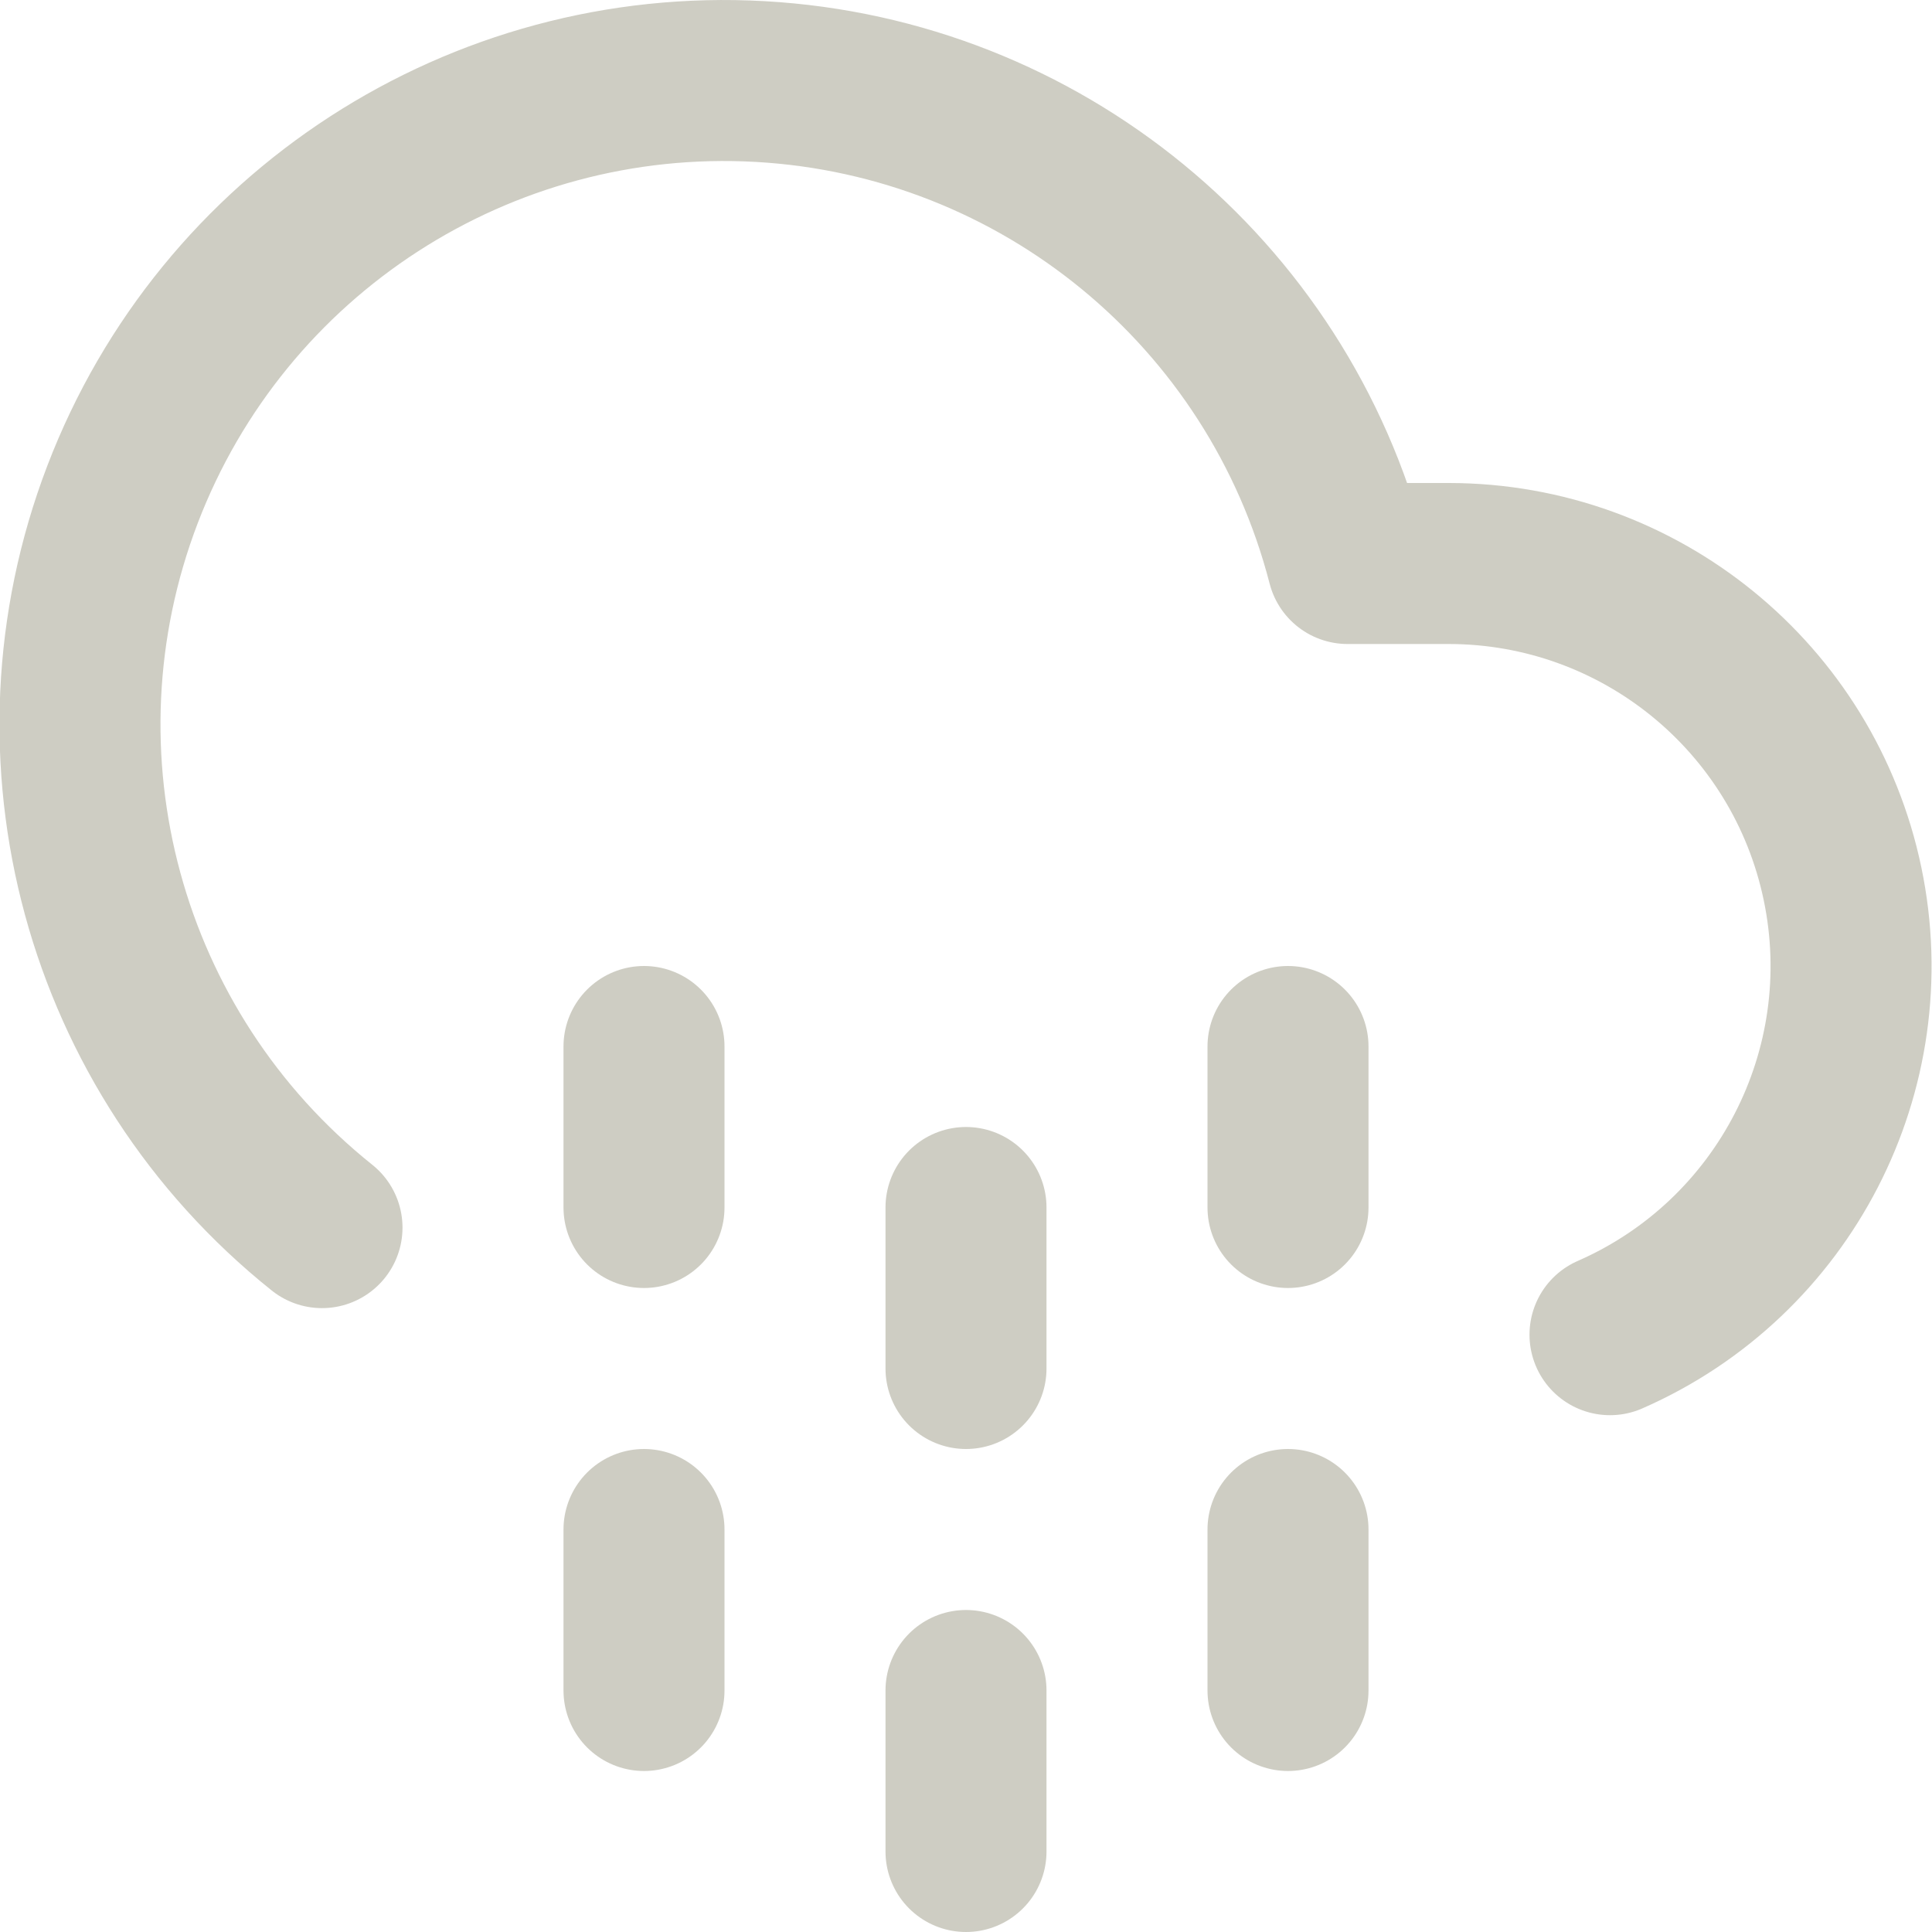
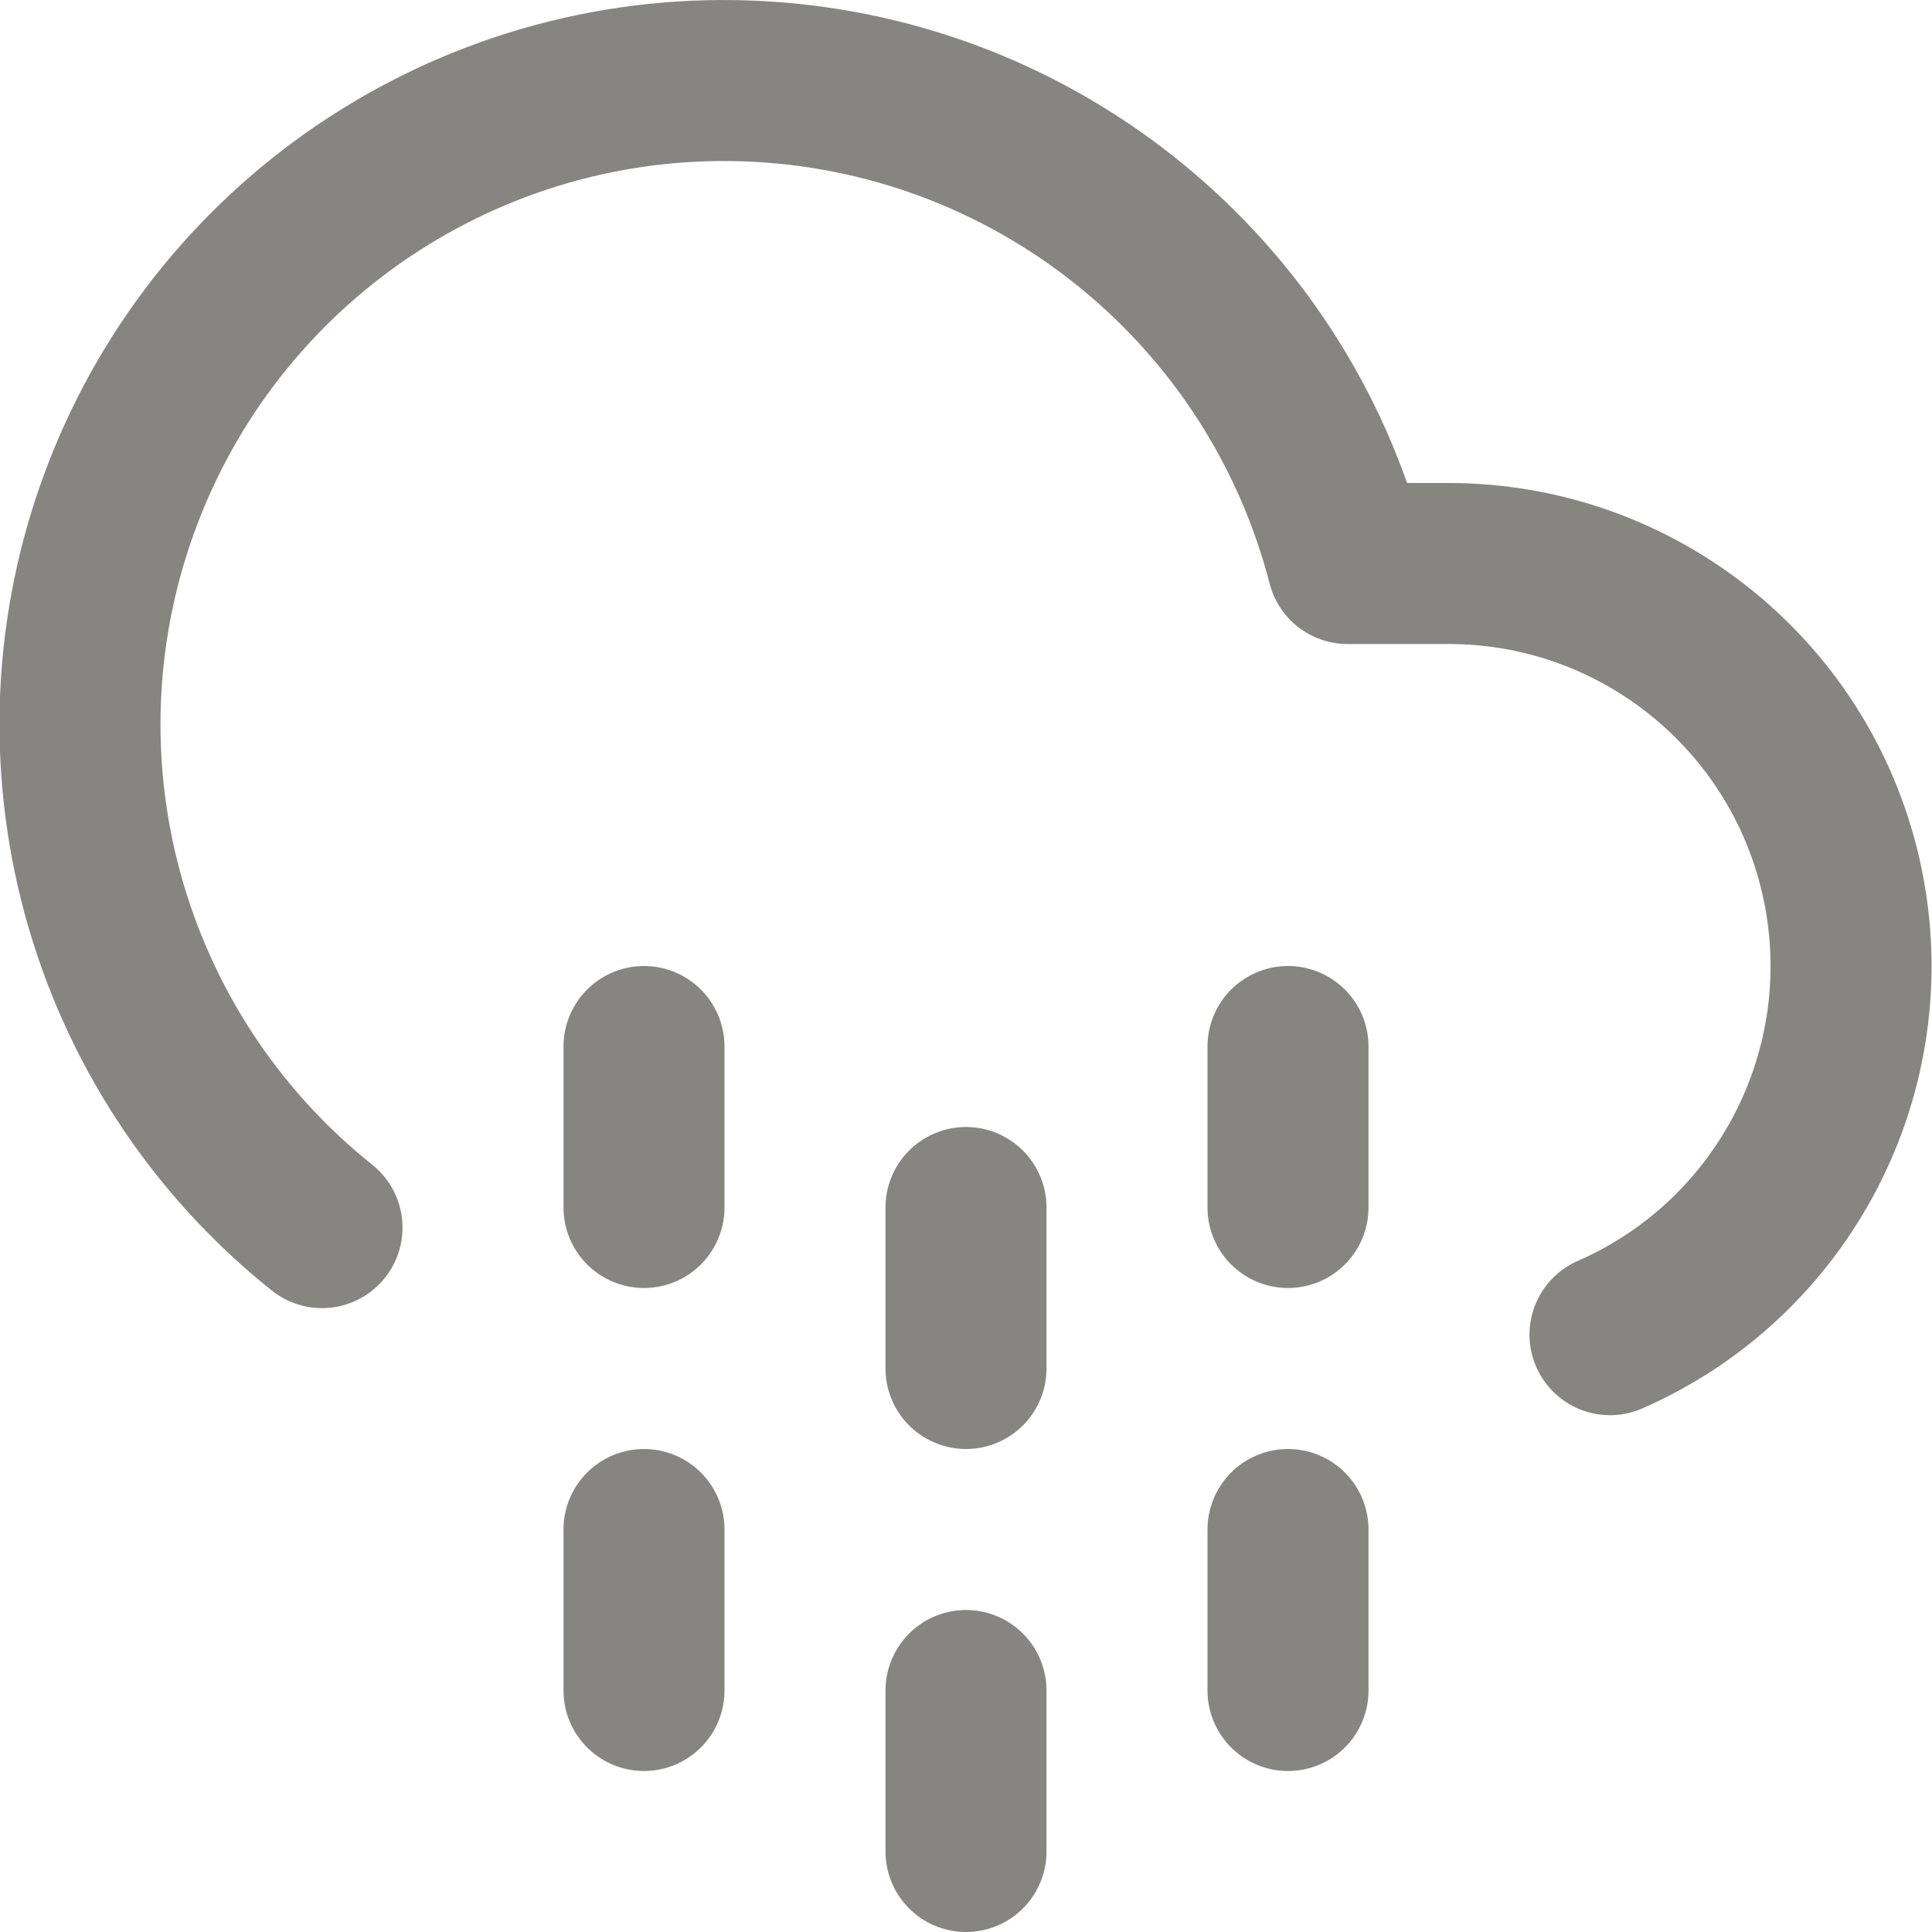
- <svg xmlns="http://www.w3.org/2000/svg" width="44" height="44" viewBox="0 0 24 24" fill="none" stroke="#CECDC3" stroke-width="2" stroke-linecap="round" stroke-linejoin="round" class="feather feather-cloud-drizzle">
+ <svg xmlns="http://www.w3.org/2000/svg" width="44" height="44" viewBox="0 0 24 24" fill="none" stroke="#878580" stroke-width="2" stroke-linecap="round" stroke-linejoin="round" class="feather feather-cloud-drizzle">
  <line x1="8" y1="19" x2="8" y2="21" />
  <line x1="8" y1="13" x2="8" y2="15" />
  <line x1="16" y1="19" x2="16" y2="21" />
  <line x1="16" y1="13" x2="16" y2="15" />
  <line x1="12" y1="21" x2="12" y2="23" />
  <line x1="12" y1="15" x2="12" y2="17" />
  <path d="M20 16.58A5 5 0 0 0 18 7h-1.26A8 8 0 1 0 4 15.25" />
</svg>
